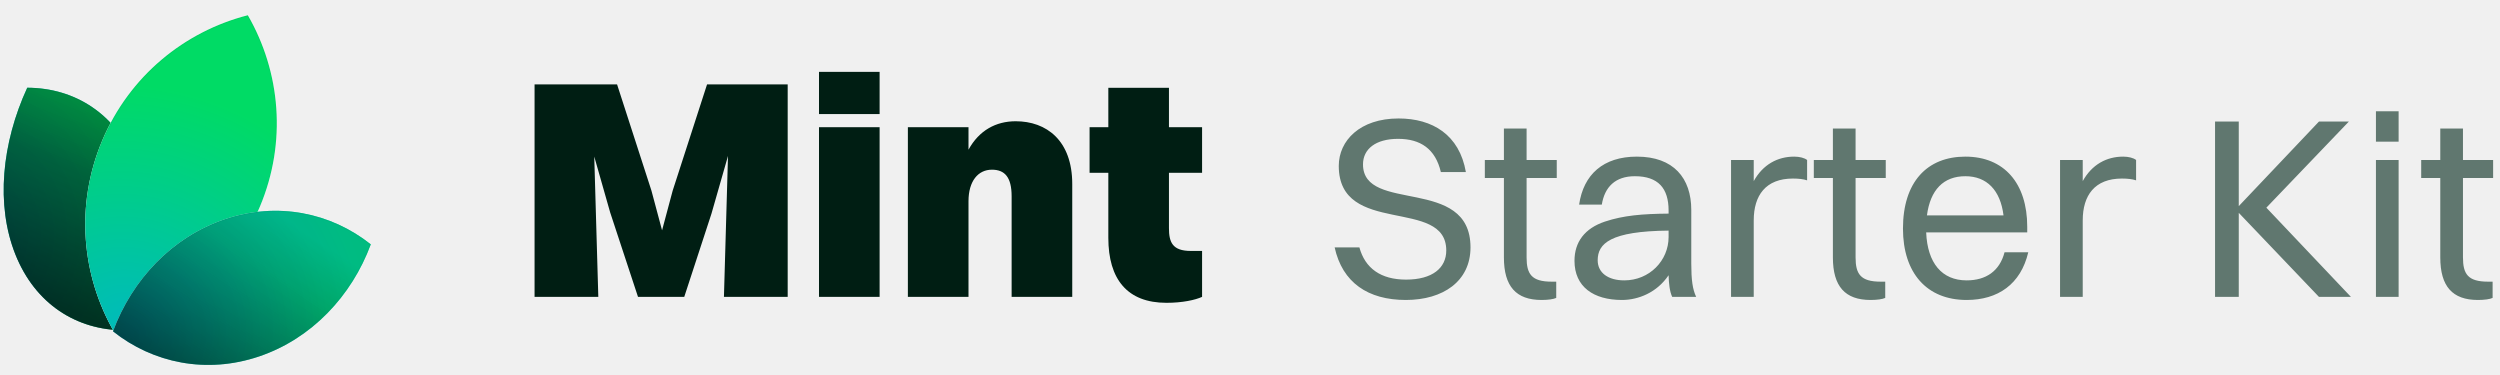
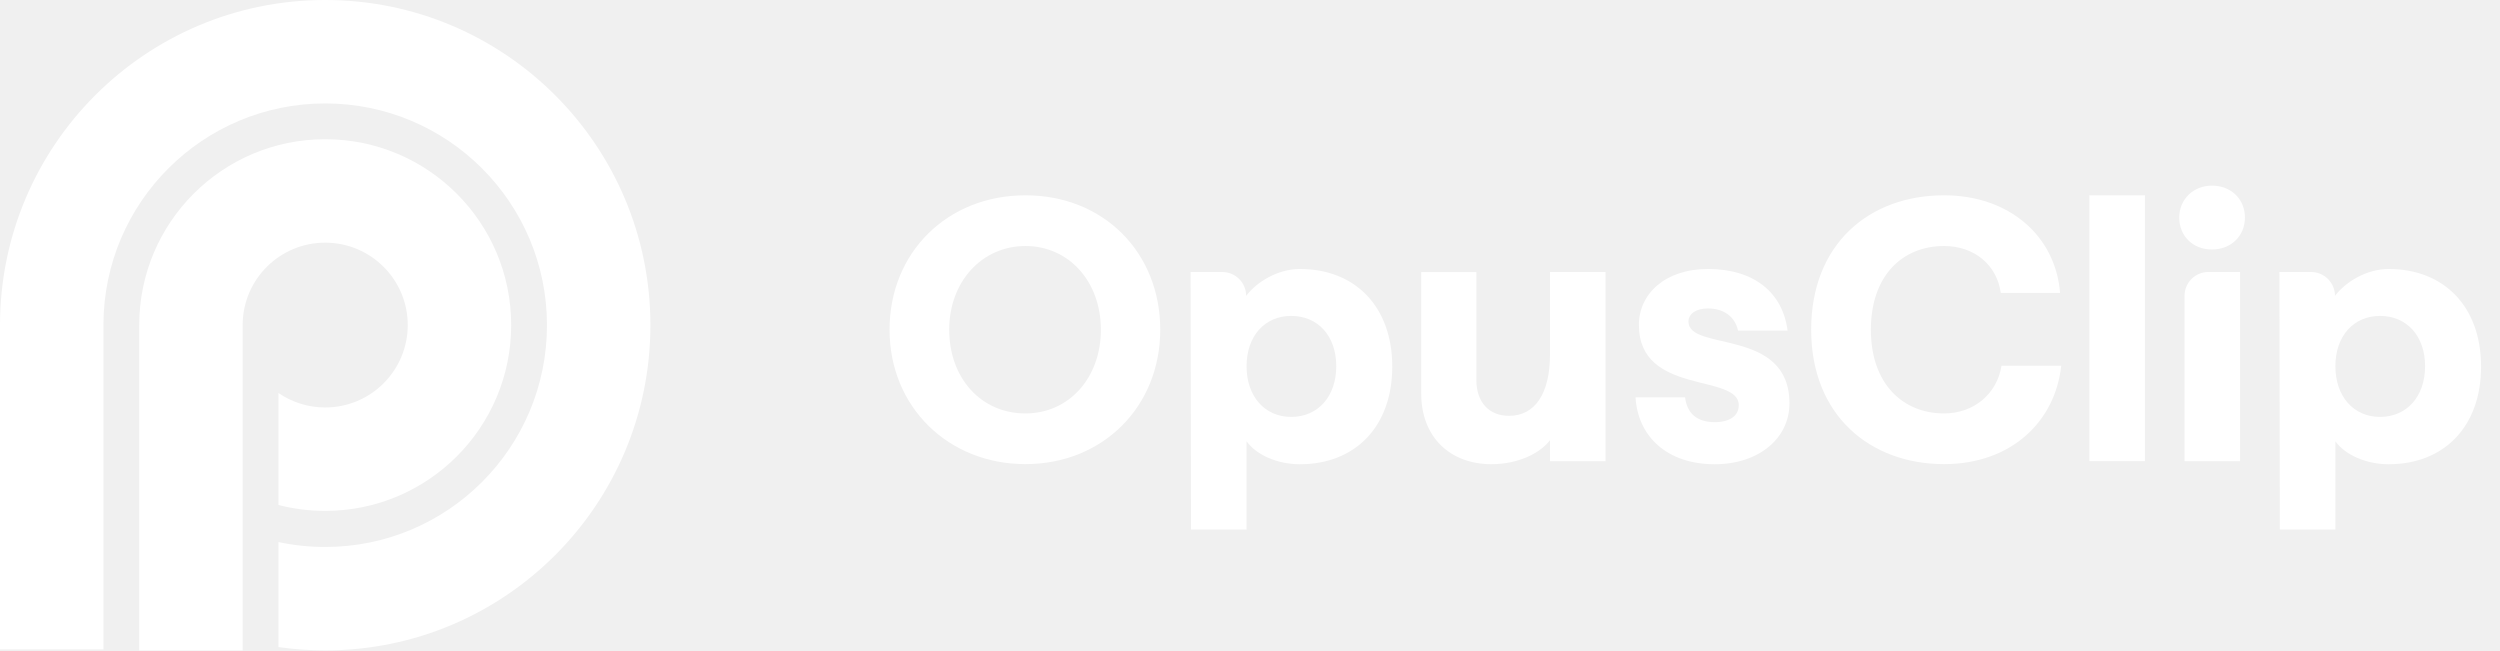
- <svg xmlns="http://www.w3.org/2000/svg" width="160" height="24" viewBox="0 0 160 24" fill="none">
-   <path d="M7.953 21.139C4.896 21.13 2.255 19.458 0.987 16.29C-0.28 13.121 0.109 9.163 1.744 5.615C4.801 5.624 7.442 7.296 8.71 10.465C9.977 13.633 9.588 17.591 7.953 21.139Z" fill="white" />
-   <path d="M7.953 21.139C4.896 21.13 2.255 19.458 0.987 16.29C-0.28 13.121 0.109 9.163 1.744 5.615C4.801 5.624 7.442 7.296 8.71 10.465C9.977 13.633 9.588 17.591 7.953 21.139Z" fill="url(#paint0_radial_115_86)" />
-   <path d="M7.953 21.139C4.896 21.13 2.255 19.458 0.987 16.29C-0.28 13.121 0.109 9.163 1.744 5.615C4.801 5.624 7.442 7.296 8.71 10.465C9.977 13.633 9.588 17.591 7.953 21.139Z" fill="black" fill-opacity="0.5" style="mix-blend-mode:hard-light" />
-   <path d="M7.953 21.139C4.896 21.13 2.255 19.458 0.987 16.29C-0.28 13.121 0.109 9.163 1.744 5.615C4.801 5.624 7.442 7.296 8.71 10.465C9.977 13.633 9.588 17.591 7.953 21.139Z" fill="url(#paint1_linear_115_86)" fill-opacity="0.5" style="mix-blend-mode:hard-light" />
-   <path d="M7.935 21.111C4.897 21.096 2.274 19.431 1.013 16.279C-0.248 13.124 0.136 9.182 1.762 5.643C4.8 5.659 7.423 7.324 8.684 10.476C9.945 13.63 9.561 17.572 7.935 21.111Z" stroke="url(#paint2_linear_115_86)" stroke-opacity="0.05" stroke-width="0.056" />
-   <path d="M7.31 21.257C11.354 20.221 14.884 17.375 16.628 13.236C18.373 9.097 17.945 4.587 15.86 0.976C11.816 2.012 8.287 4.858 6.542 8.998C4.797 13.137 5.225 17.646 7.31 21.257Z" fill="white" />
-   <path d="M7.31 21.257C11.354 20.221 14.884 17.375 16.628 13.236C18.373 9.097 17.945 4.587 15.86 0.976C11.816 2.012 8.287 4.858 6.542 8.998C4.797 13.137 5.225 17.646 7.31 21.257Z" fill="url(#paint3_radial_115_86)" />
-   <path d="M16.602 13.225C14.864 17.349 11.351 20.187 7.324 21.225C5.253 17.624 4.829 13.132 6.568 9.009C8.306 4.885 11.819 2.047 15.846 1.009C17.918 4.61 18.341 9.101 16.602 13.225Z" stroke="url(#paint4_linear_115_86)" stroke-opacity="0.05" stroke-width="0.056" />
-   <path d="M7.234 21.207C9.789 23.237 13.21 23.951 16.577 22.814C19.944 21.677 22.506 18.945 23.73 15.638C21.175 13.608 17.754 12.894 14.387 14.031C11.02 15.168 8.458 17.901 7.234 21.207Z" fill="white" />
-   <path d="M7.234 21.207C9.789 23.237 13.21 23.951 16.577 22.814C19.944 21.677 22.506 18.945 23.73 15.638C21.175 13.608 17.754 12.894 14.387 14.031C11.02 15.168 8.458 17.901 7.234 21.207Z" fill="url(#paint5_radial_115_86)" />
-   <path d="M7.234 21.207C9.789 23.237 13.21 23.951 16.577 22.814C19.944 21.677 22.506 18.945 23.73 15.638C21.175 13.608 17.754 12.894 14.387 14.031C11.02 15.168 8.458 17.901 7.234 21.207Z" fill="black" fill-opacity="0.2" style="mix-blend-mode:hard-light" />
-   <path d="M7.234 21.207C9.789 23.237 13.21 23.951 16.577 22.814C19.944 21.677 22.506 18.945 23.73 15.638C21.175 13.608 17.754 12.894 14.387 14.031C11.02 15.168 8.458 17.901 7.234 21.207Z" fill="url(#paint6_linear_115_86)" fill-opacity="0.5" style="mix-blend-mode:hard-light" />
-   <path d="M16.568 22.787C13.218 23.918 9.814 23.212 7.267 21.198C8.492 17.907 11.044 15.189 14.396 14.058C17.747 12.927 21.15 13.633 23.697 15.648C22.472 18.938 19.92 21.656 16.568 22.787Z" stroke="url(#paint7_linear_115_86)" stroke-opacity="0.05" stroke-width="0.056" />
-   <path d="M34.212 19V5.4H39.492L41.692 12.2L42.372 14.74L43.052 12.2L45.252 5.4H50.412V19H46.332L46.592 9.98L45.532 13.68L43.792 19H40.832L39.052 13.6L38.032 10.02L38.292 19H34.212ZM52.416 7.3V4.6H56.295V7.3H52.416ZM52.416 19V8.14H56.295V19H52.416ZM58.104 19V8.14H61.984V9.58C62.664 8.34 63.744 7.76 65.004 7.76C66.964 7.76 68.624 8.98 68.624 11.78V19H64.744V12.56C64.744 11.34 64.304 10.86 63.484 10.86C62.604 10.86 61.984 11.58 61.984 12.88V19H58.104ZM70.933 15.22V11.06H69.733V8.14H70.933V5.62H74.813V8.14H76.933V11.06H74.813V14.6C74.813 15.5 75.033 16.06 76.213 16.06H76.933V19C76.493 19.2 75.673 19.38 74.653 19.38C72.153 19.38 70.933 17.88 70.933 15.22Z" fill="#001E13" />
-   <path d="M87.232 10.519C87.232 13.687 94.112 11.229 94.112 15.832C94.112 17.994 92.364 19.198 89.971 19.198C87.562 19.198 85.912 18.093 85.417 15.832H87.001C87.364 17.169 88.371 17.895 89.987 17.895C91.671 17.895 92.561 17.152 92.561 16.03C92.561 12.598 85.681 15.155 85.681 10.618C85.681 9.001 87.034 7.582 89.509 7.582C91.671 7.582 93.403 8.621 93.816 11.014H92.215C91.868 9.529 90.912 8.886 89.476 8.886C88.057 8.886 87.232 9.529 87.232 10.519ZM96.25 16.476V11.393H95.029V10.239H96.25V8.226H97.702V10.239H99.632V11.393H97.702V16.476C97.702 17.532 98.015 18.026 99.302 18.026H99.599V19.066C99.434 19.148 99.071 19.198 98.659 19.198C97.025 19.198 96.25 18.323 96.25 16.476ZM102.516 13.093H101.064C101.345 11.162 102.615 10.024 104.76 10.024C107.103 10.024 108.242 11.393 108.242 13.44V16.888C108.242 17.895 108.324 18.521 108.555 19H107.021C106.856 18.654 106.806 18.142 106.79 17.614C106.047 18.72 104.859 19.198 103.803 19.198C101.988 19.198 100.767 18.357 100.767 16.69C100.767 15.486 101.427 14.611 102.714 14.182C103.902 13.786 105.107 13.687 106.79 13.671V13.473C106.79 12.053 106.13 11.278 104.628 11.278C103.374 11.278 102.698 11.971 102.516 13.093ZM102.252 16.657C102.252 17.465 102.929 17.944 103.952 17.944C105.569 17.944 106.79 16.674 106.79 15.172V14.759C103.061 14.793 102.252 15.585 102.252 16.657ZM110.787 19V10.239H112.239V11.591C112.833 10.519 113.774 10.024 114.83 10.024C115.176 10.024 115.49 10.107 115.655 10.239V11.542C115.407 11.46 115.094 11.427 114.747 11.427C112.998 11.427 112.239 12.515 112.239 14.1V19H110.787ZM117.305 16.476V11.393H116.084V10.239H117.305V8.226H118.757V10.239H120.688V11.393H118.757V16.476C118.757 17.532 119.071 18.026 120.358 18.026H120.655V19.066C120.49 19.148 120.127 19.198 119.714 19.198C118.081 19.198 117.305 18.323 117.305 16.476ZM129.809 16.145C129.33 18.192 127.862 19.198 125.865 19.198C123.324 19.198 121.79 17.482 121.79 14.627C121.79 11.658 123.324 10.024 125.783 10.024C128.258 10.024 129.743 11.723 129.743 14.512V14.875H123.275C123.357 16.838 124.281 17.944 125.865 17.944C127.103 17.944 127.977 17.35 128.291 16.145H129.809ZM125.783 11.278C124.38 11.278 123.539 12.152 123.324 13.786H128.225C128.027 12.169 127.152 11.278 125.783 11.278ZM131.843 19V10.239H133.295V11.591C133.889 10.519 134.829 10.024 135.885 10.024C136.232 10.024 136.545 10.107 136.71 10.239V11.542C136.463 11.46 136.149 11.427 135.803 11.427C134.054 11.427 133.295 12.515 133.295 14.1V19H131.843ZM141.763 19V7.78H143.281V13.192L148.413 7.78H150.327L145.047 13.291L150.459 19H148.413L143.281 13.621V19H141.763ZM152.06 9.067V7.12H153.512V9.067H152.06ZM152.06 19V10.239H153.512V19H152.06ZM156.178 16.476V11.393H154.957V10.239H156.178V8.226H157.63V10.239H159.56V11.393H157.63V16.476C157.63 17.532 157.943 18.026 159.23 18.026H159.527V19.066C159.362 19.148 158.999 19.198 158.587 19.198C156.953 19.198 156.178 18.323 156.178 16.476Z" fill="#002719" fill-opacity="0.6" />
+ <svg xmlns="http://www.w3.org/2000/svg" width="123" height="32" viewBox="0 0 123 32" fill="none">
+   <path d="M43.766 16.222C43.766 12.418 46.611 9.609 50.452 9.609C54.293 9.609 57.084 12.418 57.084 16.222C57.084 20.027 54.239 22.835 50.452 22.835C46.664 22.835 43.766 20.027 43.766 16.222ZM50.452 20.341C52.595 20.341 54.164 18.587 54.164 16.222C54.164 13.857 52.593 12.104 50.452 12.104C48.311 12.104 46.701 13.857 46.701 16.222C46.701 18.587 48.252 20.341 50.452 20.341Z" fill="white" />
+   <path d="M58.578 13.383H60.137C60.785 13.383 61.311 13.909 61.311 14.557C61.827 13.873 62.862 13.234 63.954 13.234C66.67 13.234 68.499 15.081 68.499 18.038C68.499 20.995 66.67 22.841 63.954 22.841C62.865 22.841 61.83 22.398 61.331 21.713V26.053H58.598L58.578 13.38V13.383ZM63.528 20.512C64.838 20.512 65.744 19.514 65.744 18.018C65.744 16.523 64.838 15.543 63.528 15.543C62.217 15.543 61.331 16.542 61.331 18.018C61.331 19.494 62.217 20.512 63.528 20.512Z" fill="white" />
+   <path d="M69.922 19.37V13.385H72.638V18.705C72.638 19.794 73.266 20.459 74.245 20.459C75.519 20.459 76.26 19.37 76.26 17.428V13.383H78.993V22.692H76.26V21.657C75.816 22.249 74.764 22.838 73.378 22.838C71.347 22.838 69.924 21.508 69.924 19.365L69.922 19.37Z" fill="white" />
+   <path d="M80.469 19.55H82.907C82.999 20.327 83.479 20.77 84.366 20.77C85.104 20.77 85.547 20.456 85.547 19.94C85.547 18.352 80.634 19.477 80.634 15.987C80.634 14.455 81.928 13.234 84.032 13.234C86.305 13.234 87.708 14.399 87.949 16.264H85.511C85.362 15.58 84.809 15.176 84.032 15.176C83.477 15.176 83.073 15.417 83.073 15.821C83.073 17.317 88.041 16.099 88.041 19.847C88.041 21.584 86.507 22.841 84.366 22.841C82.001 22.841 80.578 21.455 80.469 19.553V19.55Z" fill="white" />
+   <path d="M89.109 16.222C89.109 12.011 91.954 9.609 95.649 9.609C98.845 9.609 101.134 11.604 101.356 14.413H98.438C98.253 13.046 97.145 12.104 95.649 12.104C93.598 12.104 92.047 13.562 92.047 16.222C92.047 18.882 93.618 20.341 95.649 20.341C97.108 20.341 98.253 19.381 98.475 17.995H101.412C101.117 20.748 98.938 22.835 95.649 22.835C92.027 22.835 89.109 20.453 89.109 16.222Z" fill="white" />
+   <path d="M102.797 9.609H105.53V22.689H102.797V9.609Z" fill="white" />
+   <path d="M108.826 9.133C109.769 9.133 110.451 9.798 110.451 10.704C110.451 11.61 109.767 12.275 108.826 12.275C107.886 12.275 107.219 11.61 107.219 10.704C107.219 9.798 107.92 9.133 108.826 9.133ZM108.653 13.381H110.212V22.69H107.479V14.555C107.479 13.907 108.005 13.381 108.653 13.381Z" fill="white" />
+   <path d="M112.148 13.383H113.707C114.355 13.383 114.881 13.909 114.881 14.557C115.398 13.873 116.433 13.234 117.524 13.234C120.24 13.234 122.069 15.081 122.069 18.038C122.069 20.995 120.24 22.841 117.524 22.841C116.435 22.841 115.4 22.398 114.901 21.713V26.053H112.168L112.148 13.38V13.383ZM117.098 20.512C118.408 20.512 119.314 19.514 119.314 18.018C119.314 16.523 118.408 15.543 117.098 15.543C115.787 15.543 114.901 16.542 114.901 18.018C114.901 19.494 115.787 20.512 117.098 20.512Z" fill="white" />
+   <path d="M5.089 15.951C5.115 9.947 9.99 5.089 16 5.089C22.026 5.089 26.911 9.974 26.911 16C26.911 22.026 22.026 26.911 16 26.911C15.211 26.911 14.442 26.828 13.7 26.669V31.836C14.451 31.944 15.219 32 16 32C24.837 32 32 24.837 32 16C32 7.163 24.837 0 16 0C7.163 0 0 7.163 0 16V31.951H5.089C5.089 31.951 5.089 22.925 5.089 16.8C5.089 16.677 5.089 15.951 5.089 15.951Z" fill="white" />
+   <path d="M6.85 15.993V32H11.939L11.939 17.013V15.951C11.962 13.734 13.769 11.939 16 11.939C18.245 11.939 20.061 13.757 20.061 15.993C20.061 18.23 18.245 20.047 16 20.047C15.146 20.047 14.354 19.784 13.7 19.335V24.845C14.435 25.035 15.206 25.136 16 25.136C21.051 25.136 25.15 21.045 25.15 15.993C25.15 10.941 21.051 6.85 16 6.85C10.949 6.85 6.85 10.941 6.85 15.993Z" fill="white" />
  <defs>
    <radialGradient id="paint0_radial_115_86" cx="0" cy="0" r="1" gradientUnits="userSpaceOnUse" gradientTransform="translate(-3.00503 15.023) rotate(-10.029) scale(17.9572 17.784)">
      <stop stop-color="#00B0BB" />
      <stop offset="1" stop-color="#00DB65" />
    </radialGradient>
    <linearGradient id="paint1_linear_115_86" x1="7.39" y1="4.813" x2="1.63" y2="18.689" gradientUnits="userSpaceOnUse">
      <stop stop-color="#18E299" />
      <stop offset="1" />
    </linearGradient>
    <linearGradient id="paint2_linear_115_86" x1="7.948" y1="8.016" x2="1.761" y2="18.746" gradientUnits="userSpaceOnUse">
      <stop />
      <stop offset="1" stop-opacity="0" />
    </linearGradient>
    <radialGradient id="paint3_radial_115_86" cx="0" cy="0" r="1" gradientUnits="userSpaceOnUse" gradientTransform="translate(8.11404 20.8822) rotate(-75.7542) scale(21.6246 23.7772)">
      <stop stop-color="#00BBBB" />
      <stop offset="0.713" stop-color="#00DB65" />
    </radialGradient>
    <linearGradient id="paint4_linear_115_86" x1="7.602" y1="5.871" x2="15.556" y2="16.372" gradientUnits="userSpaceOnUse">
      <stop />
      <stop offset="1" stop-opacity="0" />
    </linearGradient>
    <radialGradient id="paint5_radial_115_86" cx="0" cy="0" r="1" gradientUnits="userSpaceOnUse" gradientTransform="translate(7.84537 21.5181) rotate(-20.3525) scale(18.5603 17.32)">
      <stop stop-color="#00B0BB" />
      <stop offset="1" stop-color="#00DB65" />
    </radialGradient>
    <linearGradient id="paint6_linear_115_86" x1="16.808" y1="13.007" x2="10.041" y2="22.994" gradientUnits="userSpaceOnUse">
      <stop stop-color="#00B1BC" />
      <stop offset="1" />
    </linearGradient>
    <linearGradient id="paint7_linear_115_86" x1="16.808" y1="13.007" x2="14.169" y2="23.841" gradientUnits="userSpaceOnUse">
      <stop />
      <stop offset="1" stop-opacity="0" />
    </linearGradient>
  </defs>
</svg>
